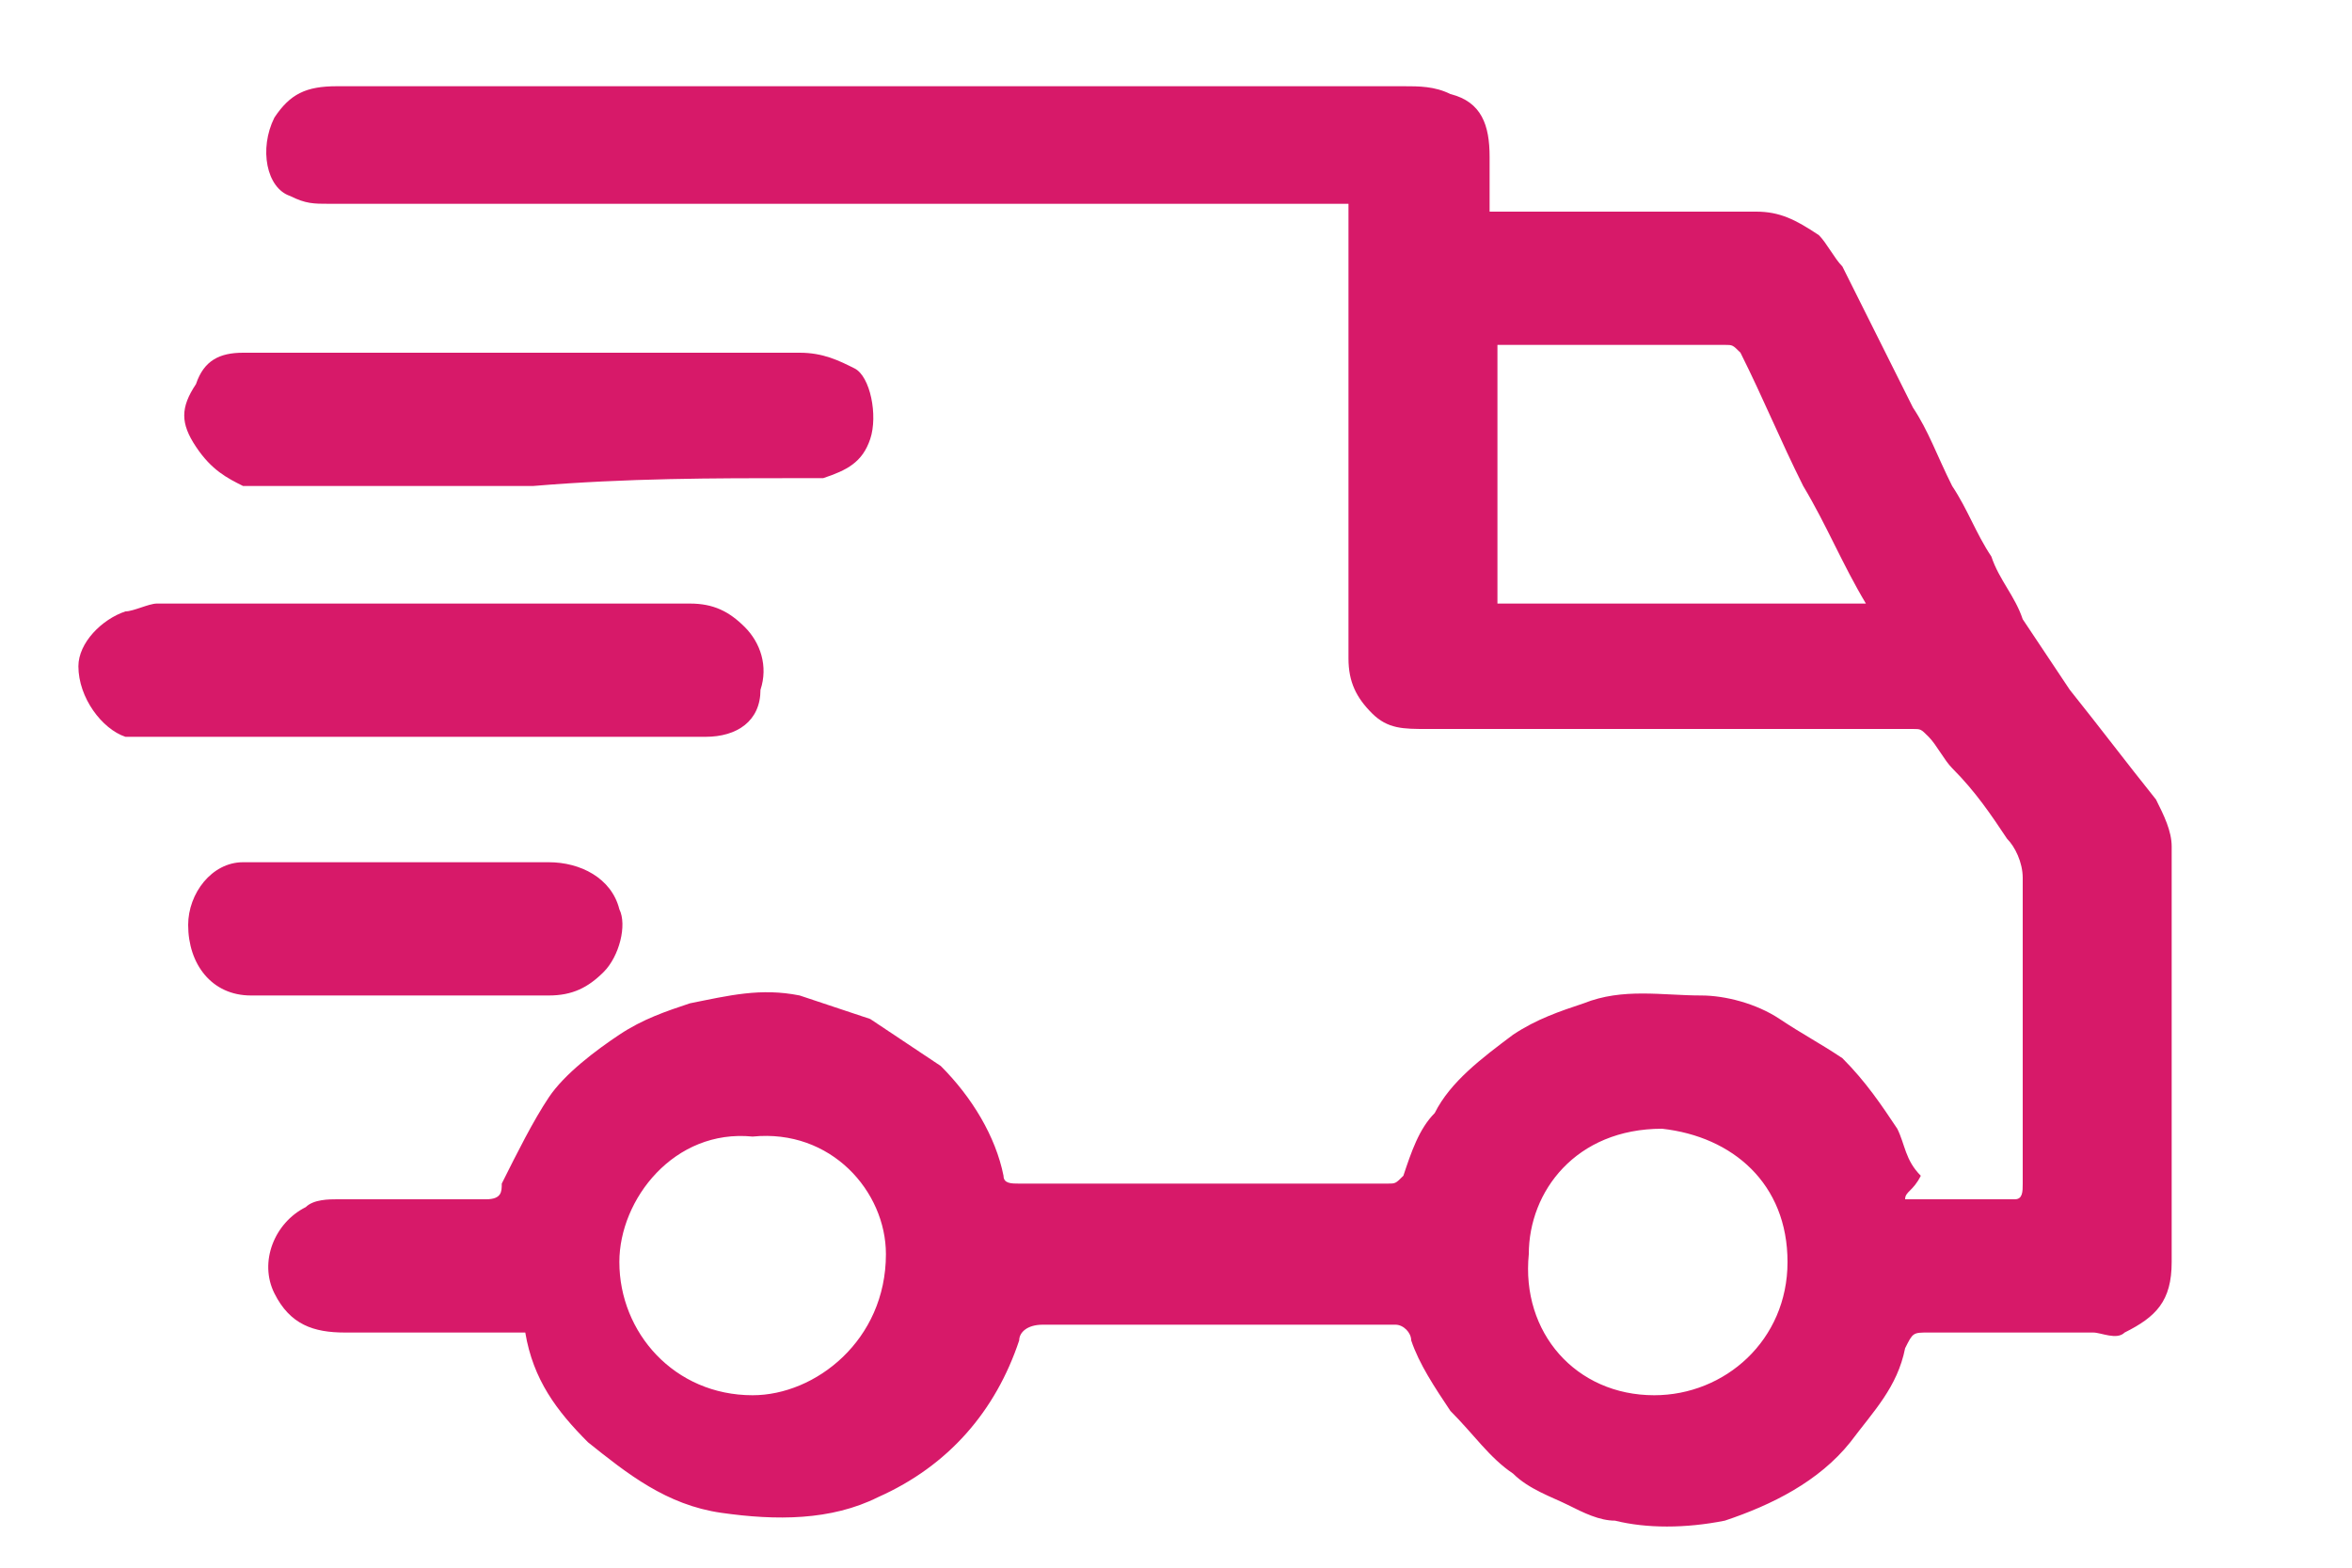
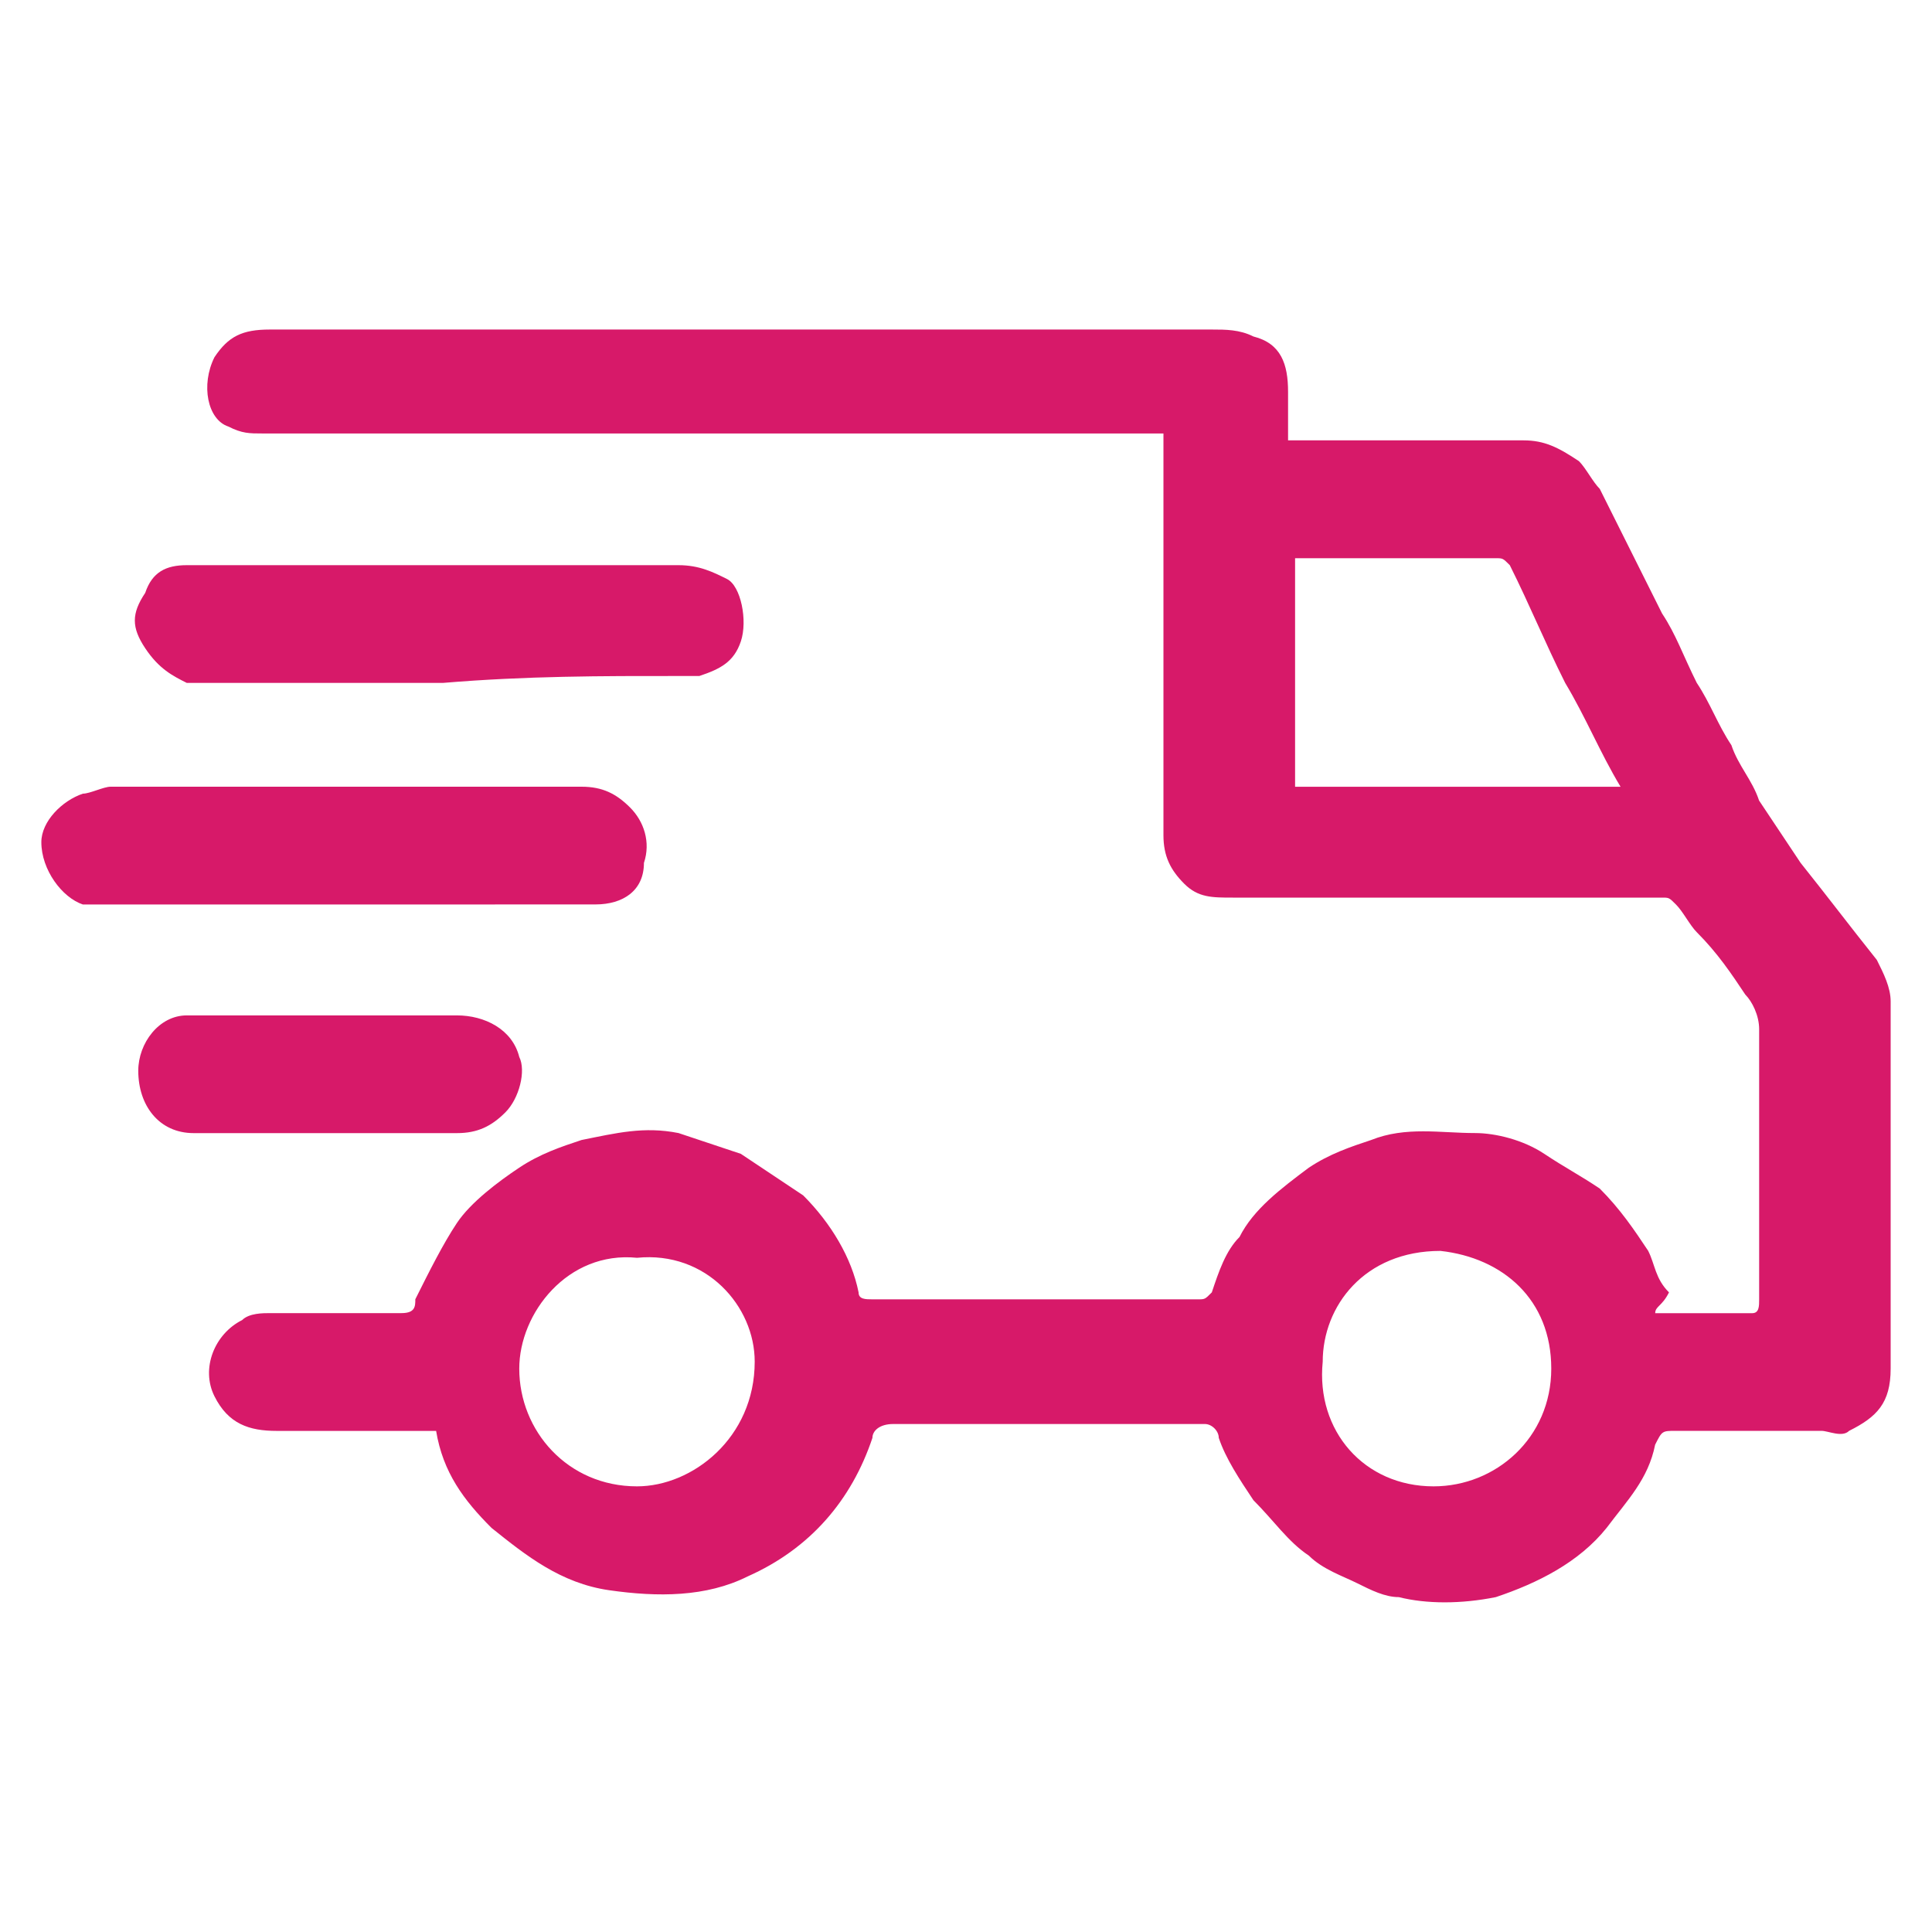
- <svg xmlns="http://www.w3.org/2000/svg" version="1.1" id="Layer_1" x="0px" y="0px" width="30px" height="20px" viewBox="0 0 30 20" style="enable-background:new 0 0 30 20;" xml:space="preserve">
-   <style type="text/css">
- 	.st0{fill:#D71969;}
- </style>
-   <path class="st0" d="M24.3,15.3c0.5,0,1,0,1.4,0c0.1,0,0.1-0.1,0.1-0.2c0-0.9,0-1.7,0-2.6c0-0.4,0-0.9,0-1.3c0-0.2-0.1-0.4-0.2-0.5  c-0.2-0.3-0.4-0.6-0.7-0.9c-0.1-0.1-0.2-0.3-0.3-0.4c-0.1-0.1-0.1-0.1-0.2-0.1c-2.1,0-4.1,0-6.2,0c-0.3,0-0.5,0-0.7-0.2  c-0.2-0.2-0.3-0.4-0.3-0.7c0-1.9,0-3.8,0-5.7c0,0,0-0.1,0-0.1c-0.1,0-0.2,0-0.3,0c-4.2,0-8.4,0-12.7,0c-0.2,0-0.3,0-0.5-0.1  C3.4,2.4,3.3,1.9,3.5,1.5c0.2-0.3,0.4-0.4,0.8-0.4c0.1,0,0.2,0,0.2,0c4.5,0,9,0,13.4,0c0.2,0,0.4,0,0.6,0.1C18.9,1.3,19,1.6,19,2  c0,0.2,0,0.5,0,0.7c0.1,0,0.1,0,0.2,0c1.1,0,2.1,0,3.2,0c0.3,0,0.5,0.1,0.8,0.3c0.1,0.1,0.2,0.3,0.3,0.4c0.3,0.6,0.6,1.2,0.9,1.8  c0.2,0.3,0.3,0.6,0.5,1c0.2,0.3,0.3,0.6,0.5,0.9c0.1,0.3,0.3,0.5,0.4,0.8c0.2,0.3,0.4,0.6,0.6,0.9c0.4,0.5,0.7,0.9,1.1,1.4  c0.1,0.2,0.2,0.4,0.2,0.6c0,1.8,0,3.5,0,5.3c0,0.5-0.2,0.7-0.6,0.9c-0.1,0.1-0.3,0-0.4,0c-0.7,0-1.4,0-2.1,0c-0.2,0-0.2,0-0.3,0.2  c-0.1,0.5-0.4,0.8-0.7,1.2c-0.4,0.5-1,0.8-1.6,1c-0.5,0.1-1,0.1-1.4,0c-0.2,0-0.4-0.1-0.6-0.2c-0.2-0.1-0.5-0.2-0.7-0.4  c-0.3-0.2-0.5-0.5-0.8-0.8c-0.2-0.3-0.4-0.6-0.5-0.9c0-0.1-0.1-0.2-0.2-0.2c-1.5,0-3,0-4.5,0c-0.2,0-0.3,0.1-0.3,0.2  c-0.3,0.9-0.9,1.6-1.8,2c-0.6,0.3-1.3,0.3-2,0.2c-0.7-0.1-1.2-0.5-1.7-0.9c-0.4-0.4-0.7-0.8-0.8-1.4C6.4,17,6.4,17,6.3,17  c-0.6,0-1.3,0-1.9,0c-0.4,0-0.7-0.1-0.9-0.5c-0.2-0.4,0-0.9,0.4-1.1c0.1-0.1,0.3-0.1,0.4-0.1c0.6,0,1.2,0,1.9,0  c0.2,0,0.2-0.1,0.2-0.2C6.6,14.7,6.8,14.3,7,14c0.2-0.3,0.6-0.6,0.9-0.8c0.3-0.2,0.6-0.3,0.9-0.4c0.5-0.1,0.9-0.2,1.4-0.1  c0.3,0.1,0.6,0.2,0.9,0.3c0.3,0.2,0.6,0.4,0.9,0.6c0.4,0.4,0.7,0.9,0.8,1.4c0,0.1,0.1,0.1,0.2,0.1c1.6,0,3.1,0,4.7,0  c0.1,0,0.1,0,0.2-0.1c0.1-0.3,0.2-0.6,0.4-0.8c0.2-0.4,0.6-0.7,1-1c0.3-0.2,0.6-0.3,0.9-0.4c0.5-0.2,1-0.1,1.5-0.1  c0.3,0,0.7,0.1,1,0.3c0.3,0.2,0.5,0.3,0.8,0.5c0.3,0.3,0.5,0.6,0.7,0.9c0.1,0.2,0.1,0.4,0.3,0.6C24.4,15.2,24.3,15.2,24.3,15.3z   M23.8,7.7c-0.3-0.5-0.5-1-0.8-1.5c-0.3-0.6-0.5-1.1-0.8-1.7c-0.1-0.1-0.1-0.1-0.2-0.1c-0.9,0-1.8,0-2.7,0c0,0-0.1,0-0.2,0  c0,1.1,0,2.2,0,3.3C20.6,7.7,22.2,7.7,23.8,7.7z M21.1,17.8c0.9,0,1.7-0.7,1.7-1.7c0-1-0.7-1.6-1.6-1.7c-1.1,0-1.7,0.8-1.7,1.6  C19.4,17,20.1,17.8,21.1,17.8z M9.6,14.5c-1-0.1-1.7,0.8-1.7,1.6c0,0.9,0.7,1.7,1.7,1.7c0.8,0,1.7-0.7,1.7-1.8  C11.3,15.2,10.6,14.4,9.6,14.5z" />
-   <path class="st0" d="M6.8,6.2c-1.2,0-2.4,0-3.7,0C2.9,6.1,2.7,6,2.5,5.7c-0.2-0.3-0.2-0.5,0-0.8c0.1-0.3,0.3-0.4,0.6-0.4  c0.1,0,0.2,0,0.2,0c2.3,0,4.6,0,6.9,0c0.3,0,0.5,0.1,0.7,0.2c0.2,0.1,0.3,0.6,0.2,0.9c-0.1,0.3-0.3,0.4-0.6,0.5c-0.1,0-0.2,0-0.3,0  C9.1,6.1,8,6.1,6.8,6.2C6.8,6.1,6.8,6.1,6.8,6.2z" />
-   <path class="st0" d="M5.4,9.4c-1.1,0-2.3,0-3.4,0c-0.1,0-0.3,0-0.4,0C1.3,9.3,1,8.9,1,8.5c0-0.3,0.3-0.6,0.6-0.7  c0.1,0,0.3-0.1,0.4-0.1c2.3,0,4.5,0,6.8,0c0.3,0,0.5,0.1,0.7,0.3c0.2,0.2,0.3,0.5,0.2,0.8C9.7,9.2,9.4,9.4,9,9.4  C7.8,9.4,6.6,9.4,5.4,9.4z" />
-   <path class="st0" d="M5.1,12.7c-0.6,0-1.3,0-1.9,0c-0.5,0-0.8-0.4-0.8-0.9c0-0.4,0.3-0.8,0.7-0.8c0.1,0,0.2,0,0.3,0  c1.2,0,2.4,0,3.6,0c0.4,0,0.8,0.2,0.9,0.6c0.1,0.2,0,0.6-0.2,0.8c-0.2,0.2-0.4,0.3-0.7,0.3C6.4,12.7,5.7,12.7,5.1,12.7  C5.1,12.7,5.1,12.7,5.1,12.7z" />
+ <svg xmlns="http://www.w3.org/2000/svg" version="1.1" id="Layer_1" x="0px" y="0px" width="300px" height="300px" viewBox="0 0 300 300" enable-background="new 0 0 300 300" xml:space="preserve">
+   <g>
+     <path fill="#D71969" d="M257.02,203.91c5.38,0,10.76,0,15.06,0c1.08,0,1.08-1.08,1.08-2.15c0-9.68,0-18.28,0-27.96   c0-4.3,0-9.68,0-13.98c0-2.15-1.08-4.3-2.15-5.38c-2.15-3.23-4.3-6.45-7.53-9.68c-1.08-1.08-2.15-3.23-3.23-4.3   c-1.08-1.08-1.08-1.08-2.15-1.08c-22.59,0-44.1,0-66.68,0c-3.23,0-5.38,0-7.53-2.15c-2.15-2.15-3.23-4.3-3.23-7.53   c0-20.44,0-40.87,0-61.31v-1.08c-1.08,0-2.15,0-3.23,0c-45.17,0-90.35,0-136.6,0c-2.15,0-3.23,0-5.38-1.08   c-3.23-1.08-4.3-6.45-2.15-10.76c2.15-3.23,4.3-4.3,8.6-4.3c1.08,0,2.15,0,2.15,0c48.4,0,96.8,0,144.13,0c2.15,0,4.3,0,6.45,1.08   c4.3,1.08,5.38,4.3,5.38,8.6c0,2.15,0,5.38,0,7.53c1.08,0,1.08,0,2.15,0c11.83,0,22.59,0,34.42,0c3.23,0,5.38,1.08,8.6,3.23   c1.08,1.08,2.15,3.23,3.23,4.3c3.23,6.45,6.45,12.91,9.68,19.36c2.15,3.23,3.23,6.45,5.38,10.76c2.15,3.23,3.23,6.45,5.38,9.68   c1.08,3.23,3.23,5.38,4.3,8.6c2.15,3.23,4.3,6.45,6.45,9.68c4.3,5.38,7.53,9.68,11.83,15.06c1.08,2.15,2.15,4.3,2.15,6.45   c0,19.36,0,37.64,0,57c0,5.38-2.15,7.53-6.45,9.68c-1.08,1.08-3.23,0-4.3,0c-7.53,0-15.06,0-22.59,0c-2.15,0-2.15,0-3.23,2.15   c-1.08,5.38-4.3,8.6-7.53,12.91c-4.3,5.38-10.76,8.6-17.21,10.76c-5.38,1.08-10.76,1.08-15.06,0c-2.15,0-4.3-1.08-6.45-2.15   c-2.15-1.08-5.38-2.15-7.53-4.3c-3.23-2.15-5.38-5.38-8.6-8.6c-2.15-3.23-4.3-6.45-5.38-9.68c0-1.08-1.08-2.15-2.15-2.15   c-16.13,0-32.27,0-48.4,0c-2.15,0-3.23,1.08-3.23,2.15c-3.23,9.68-9.68,17.21-19.36,21.51c-6.45,3.23-13.98,3.23-21.51,2.15   c-7.53-1.08-12.91-5.38-18.28-9.68c-4.3-4.3-7.53-8.6-8.6-15.06c-3.23,0-3.23,0-4.3,0c-6.45,0-13.98,0-20.44,0   c-4.3,0-7.53-1.08-9.68-5.38c-2.15-4.3,0-9.68,4.3-11.83c1.08-1.08,3.23-1.08,4.3-1.08c6.45,0,12.91,0,20.44,0   c2.15,0,2.15-1.08,2.15-2.15c2.15-4.3,4.3-8.6,6.45-11.83s6.45-6.45,9.68-8.6c3.23-2.15,6.45-3.23,9.68-4.3   c5.38-1.08,9.68-2.15,15.06-1.08c3.23,1.08,6.45,2.15,9.68,3.23c3.23,2.15,6.45,4.3,9.68,6.45c4.3,4.3,7.53,9.68,8.6,15.06   c0,1.08,1.08,1.08,2.15,1.08c17.21,0,33.34,0,50.55,0c1.08,0,1.08,0,2.15-1.08c1.08-3.23,2.15-6.45,4.3-8.6   c2.15-4.3,6.45-7.53,10.76-10.76c3.23-2.15,6.45-3.23,9.68-4.3c5.38-2.15,10.76-1.08,16.13-1.08c3.23,0,7.53,1.08,10.76,3.23   c3.23,2.15,5.38,3.23,8.6,5.38c3.23,3.23,5.38,6.45,7.53,9.68c1.08,2.15,1.08,4.3,3.23,6.45   C258.09,202.84,257.02,202.84,257.02,203.91z M251.64,122.17c-3.23-5.38-5.38-10.76-8.6-16.13c-3.23-6.45-5.38-11.83-8.6-18.28   c-1.08-1.08-1.08-1.08-2.15-1.08c-9.68,0-19.36,0-29.04,0c0,0-1.08,0-2.15,0c0,11.83,0,23.66,0,35.49   C217.22,122.17,234.43,122.17,251.64,122.17z M222.6,230.8c9.68,0,18.28-7.53,18.28-18.28s-7.53-17.21-17.21-18.28   c-11.83,0-18.28,8.6-18.28,17.21C204.32,222.2,211.84,230.8,222.6,230.8z M98.91,195.31c-10.76-1.08-18.28,8.6-18.28,17.21   c0,9.68,7.53,18.28,18.28,18.28c8.6,0,18.28-7.53,18.28-19.36C117.2,202.84,109.67,194.23,98.91,195.31z" />
+     <path fill="#D71969" d="M68.8,106.04c-12.91,0-25.81,0-39.8,0c-2.15-1.08-4.3-2.15-6.45-5.38s-2.15-5.38,0-8.6   c1.08-3.23,3.23-4.3,6.45-4.3c1.08,0,2.15,0,2.15,0c24.74,0,49.48,0,74.21,0c3.23,0,5.38,1.08,7.53,2.15s3.23,6.45,2.15,9.68   c-1.08,3.23-3.23,4.3-6.45,5.38c-1.08,0-2.15,0-3.23,0C93.53,104.96,81.7,104.96,68.8,106.04C68.8,104.96,68.8,104.96,68.8,106.04z   " />
+     <path fill="#D71969" d="M53.74,140.45c-11.83,0-24.74,0-36.57,0c-1.08,0-3.23,0-4.3,0c-3.23-1.08-6.45-5.38-6.45-9.68   c0-3.23,3.23-6.45,6.45-7.53c1.08,0,3.23-1.08,4.3-1.08c24.74,0,48.4,0,73.14,0c3.23,0,5.38,1.08,7.53,3.23s3.23,5.38,2.15,8.6   c0,4.3-3.23,6.45-7.53,6.45C79.55,140.45,66.64,140.45,53.74,140.45z" />
+     <path fill="#D71969" d="M50.51,175.95c-6.45,0-13.98,0-20.44,0c-5.38,0-8.6-4.3-8.6-9.68c0-4.3,3.23-8.6,7.53-8.6   c1.08,0,2.15,0,3.23,0c12.91,0,25.81,0,38.72,0c4.3,0,8.6,2.15,9.68,6.45c1.08,2.15,0,6.45-2.15,8.6s-4.3,3.23-7.53,3.23   C64.49,175.95,56.96,175.95,50.51,175.95L50.51,175.95z" />
+   </g>
</svg>
